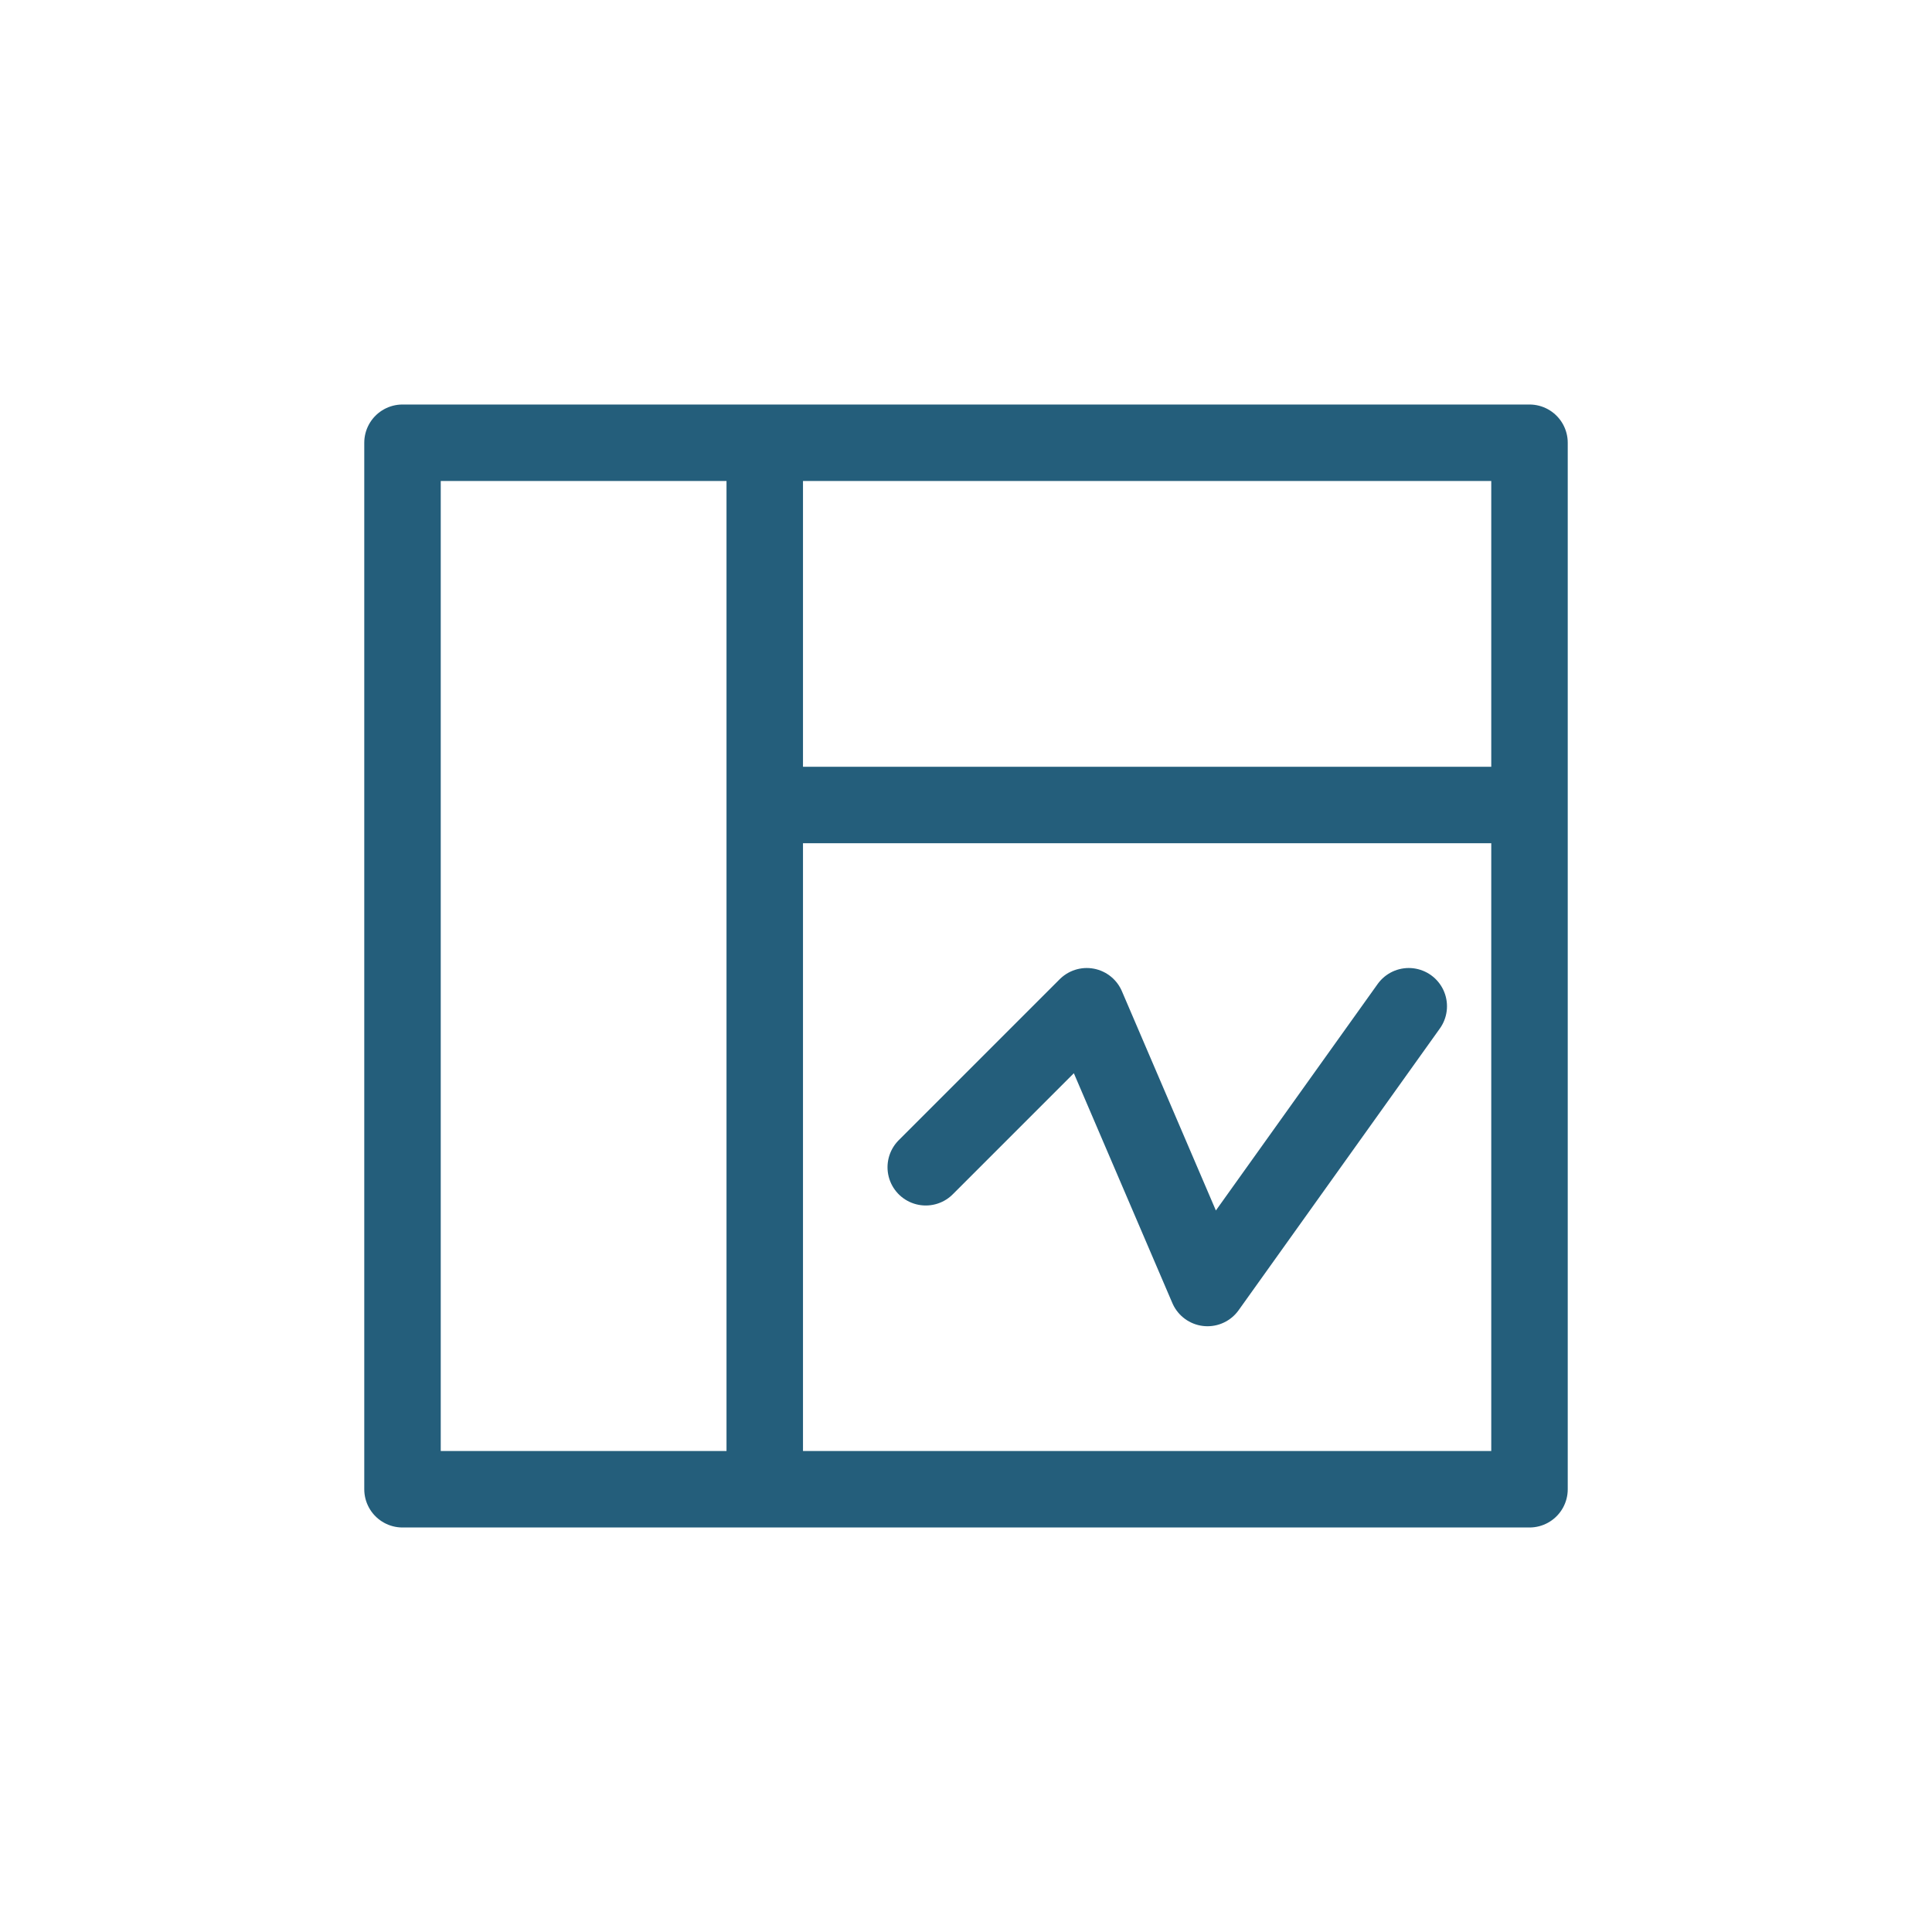
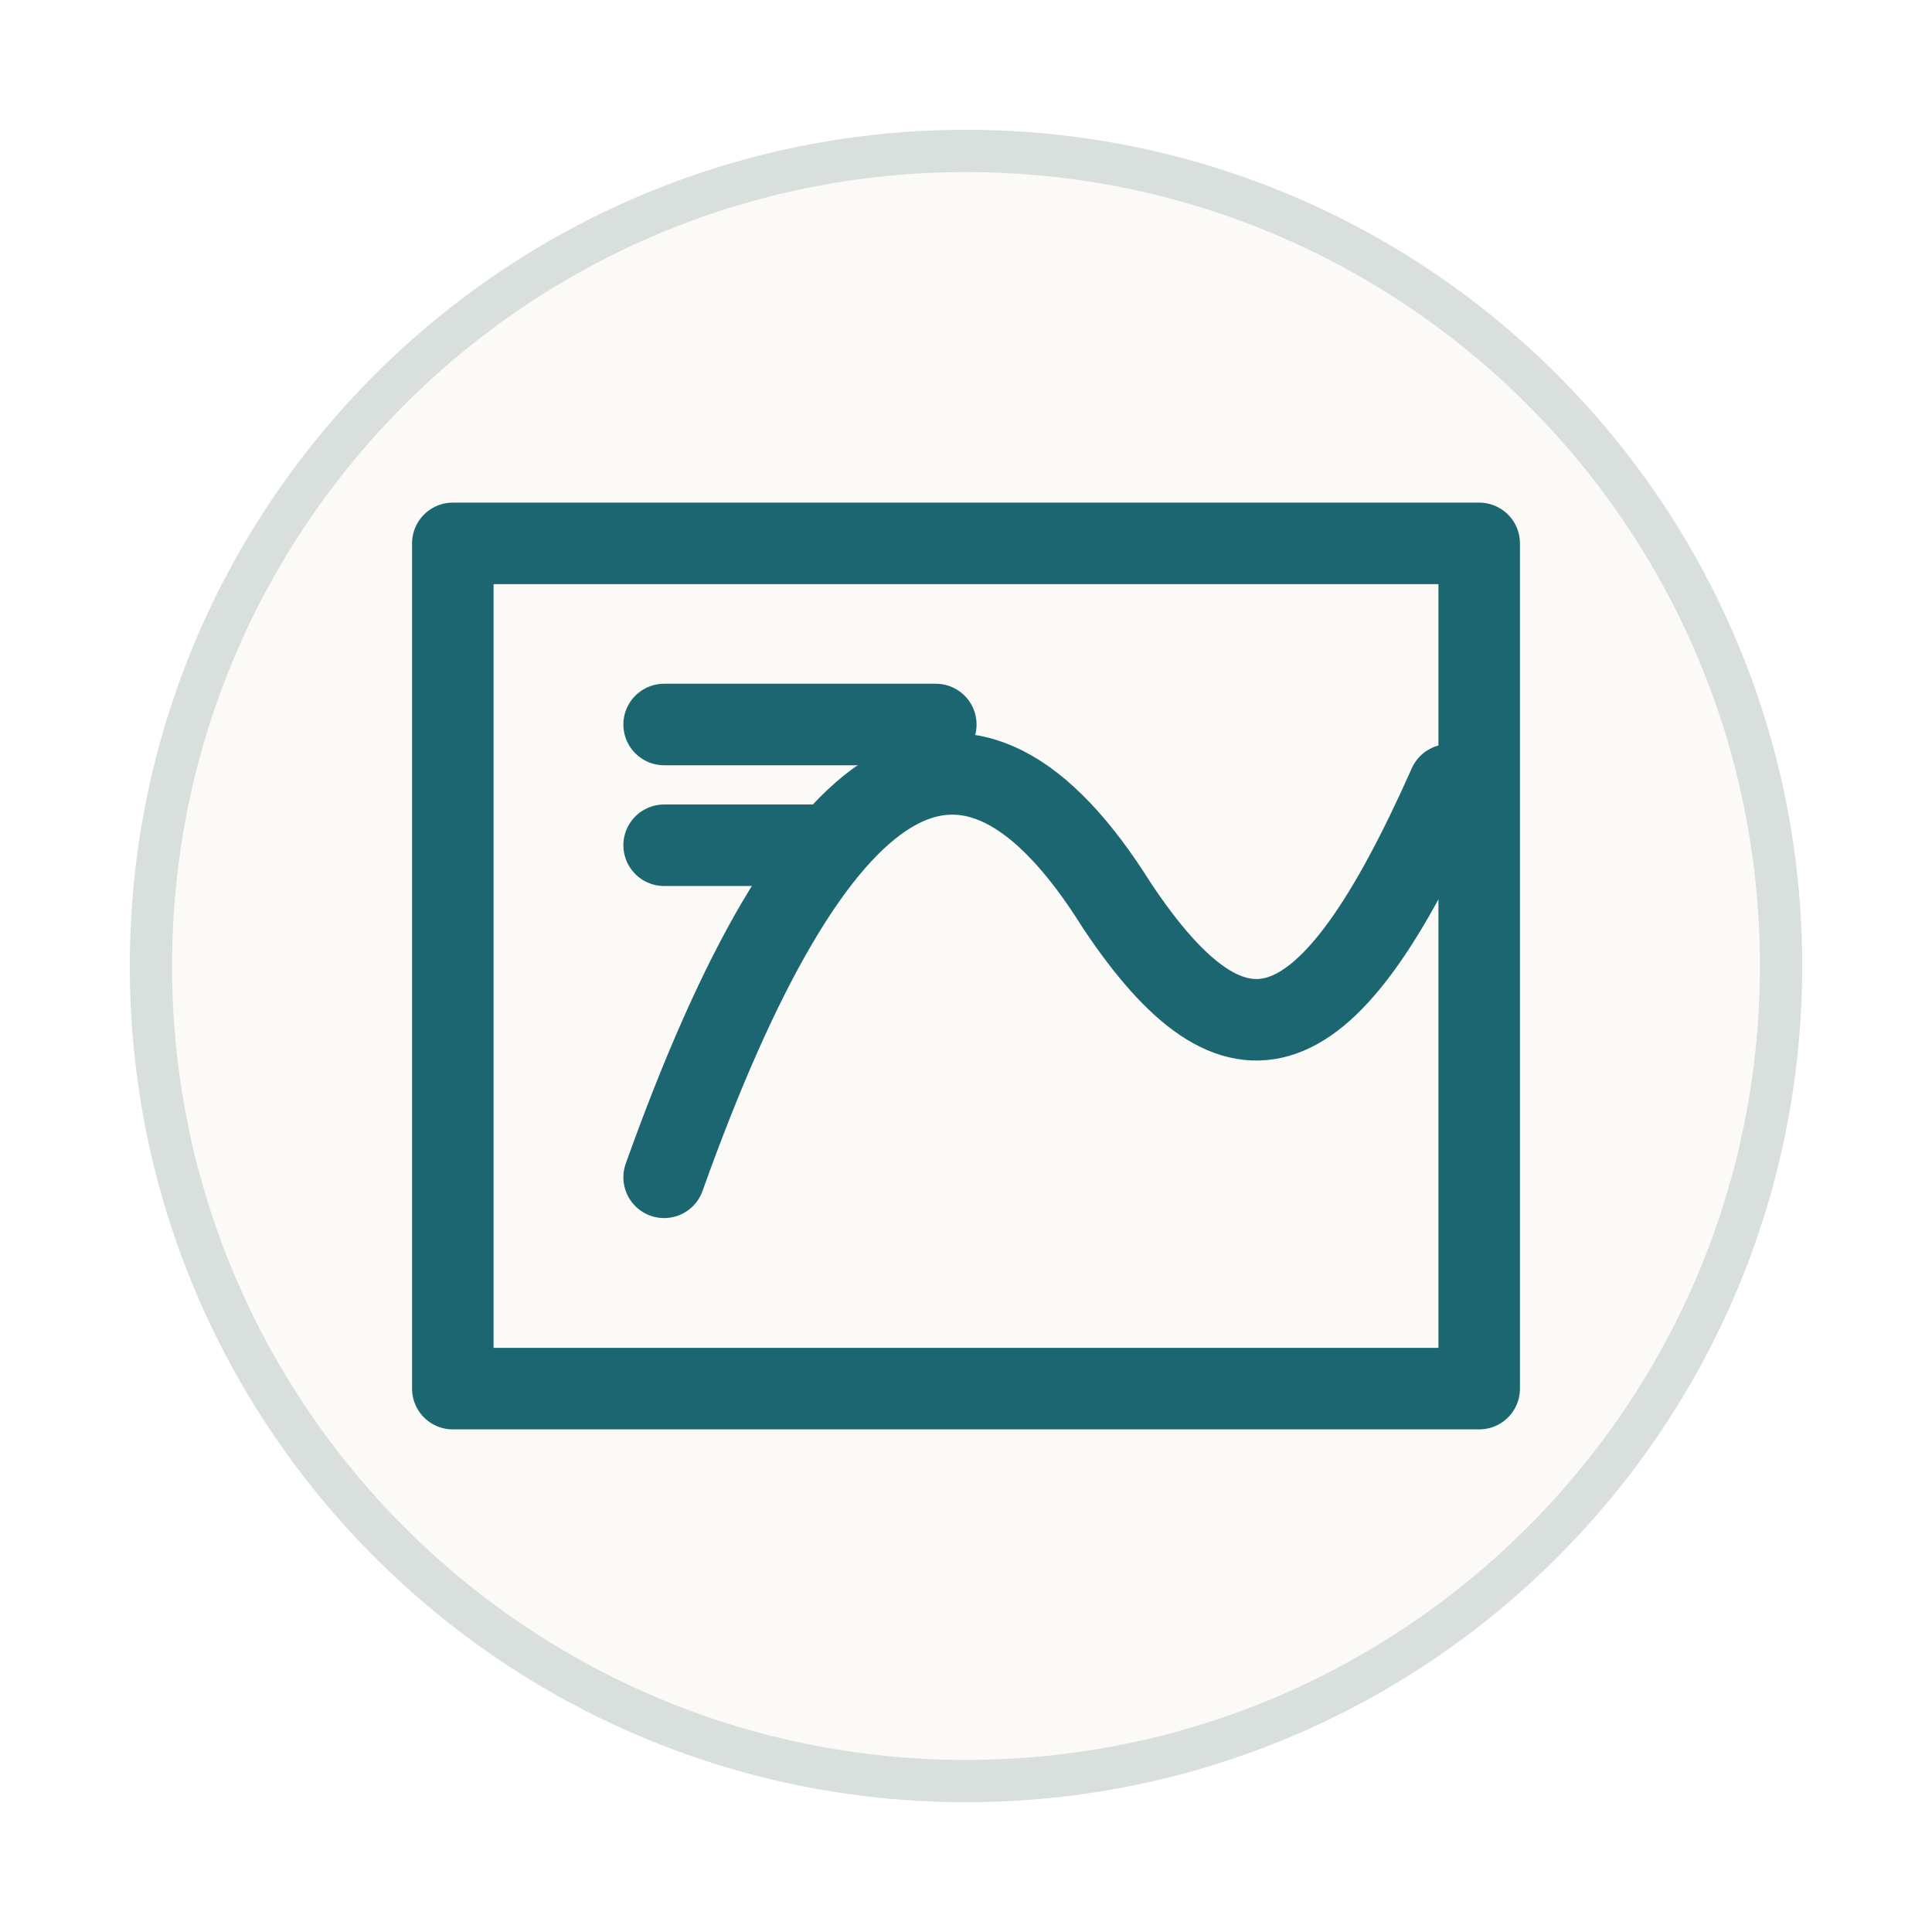
- <svg xmlns="http://www.w3.org/2000/svg" viewBox="0 0 48 48" role="img" aria-labelledby="title desc">
-   <g fill="none" stroke="#245e7b" stroke-width="1.9" stroke-linecap="round" stroke-linejoin="round">
-     <path d="M10 11h28v26H10Z M19 11v26 M19 20h19" />
-     <path d="m23 29 4-4 3 7 5-7" />
+ <svg xmlns="http://www.w3.org/2000/svg" viewBox="0 0 64 64">
+   <circle cx="32" cy="32" r="27" fill="#fbfaf6" stroke="#d8dfdc" stroke-width="1.4" />
+   <g fill="none" stroke="#1c6672" stroke-width="2.7" stroke-linecap="round" stroke-linejoin="round">
+     <path d="M15 18h34v28H15z" />
+     <path d="M22 39c5-14 10-17 15-9 4 6 7 5 11-4" />
+     <path d="M22 24h9M22 28h5" />
  </g>
</svg>
